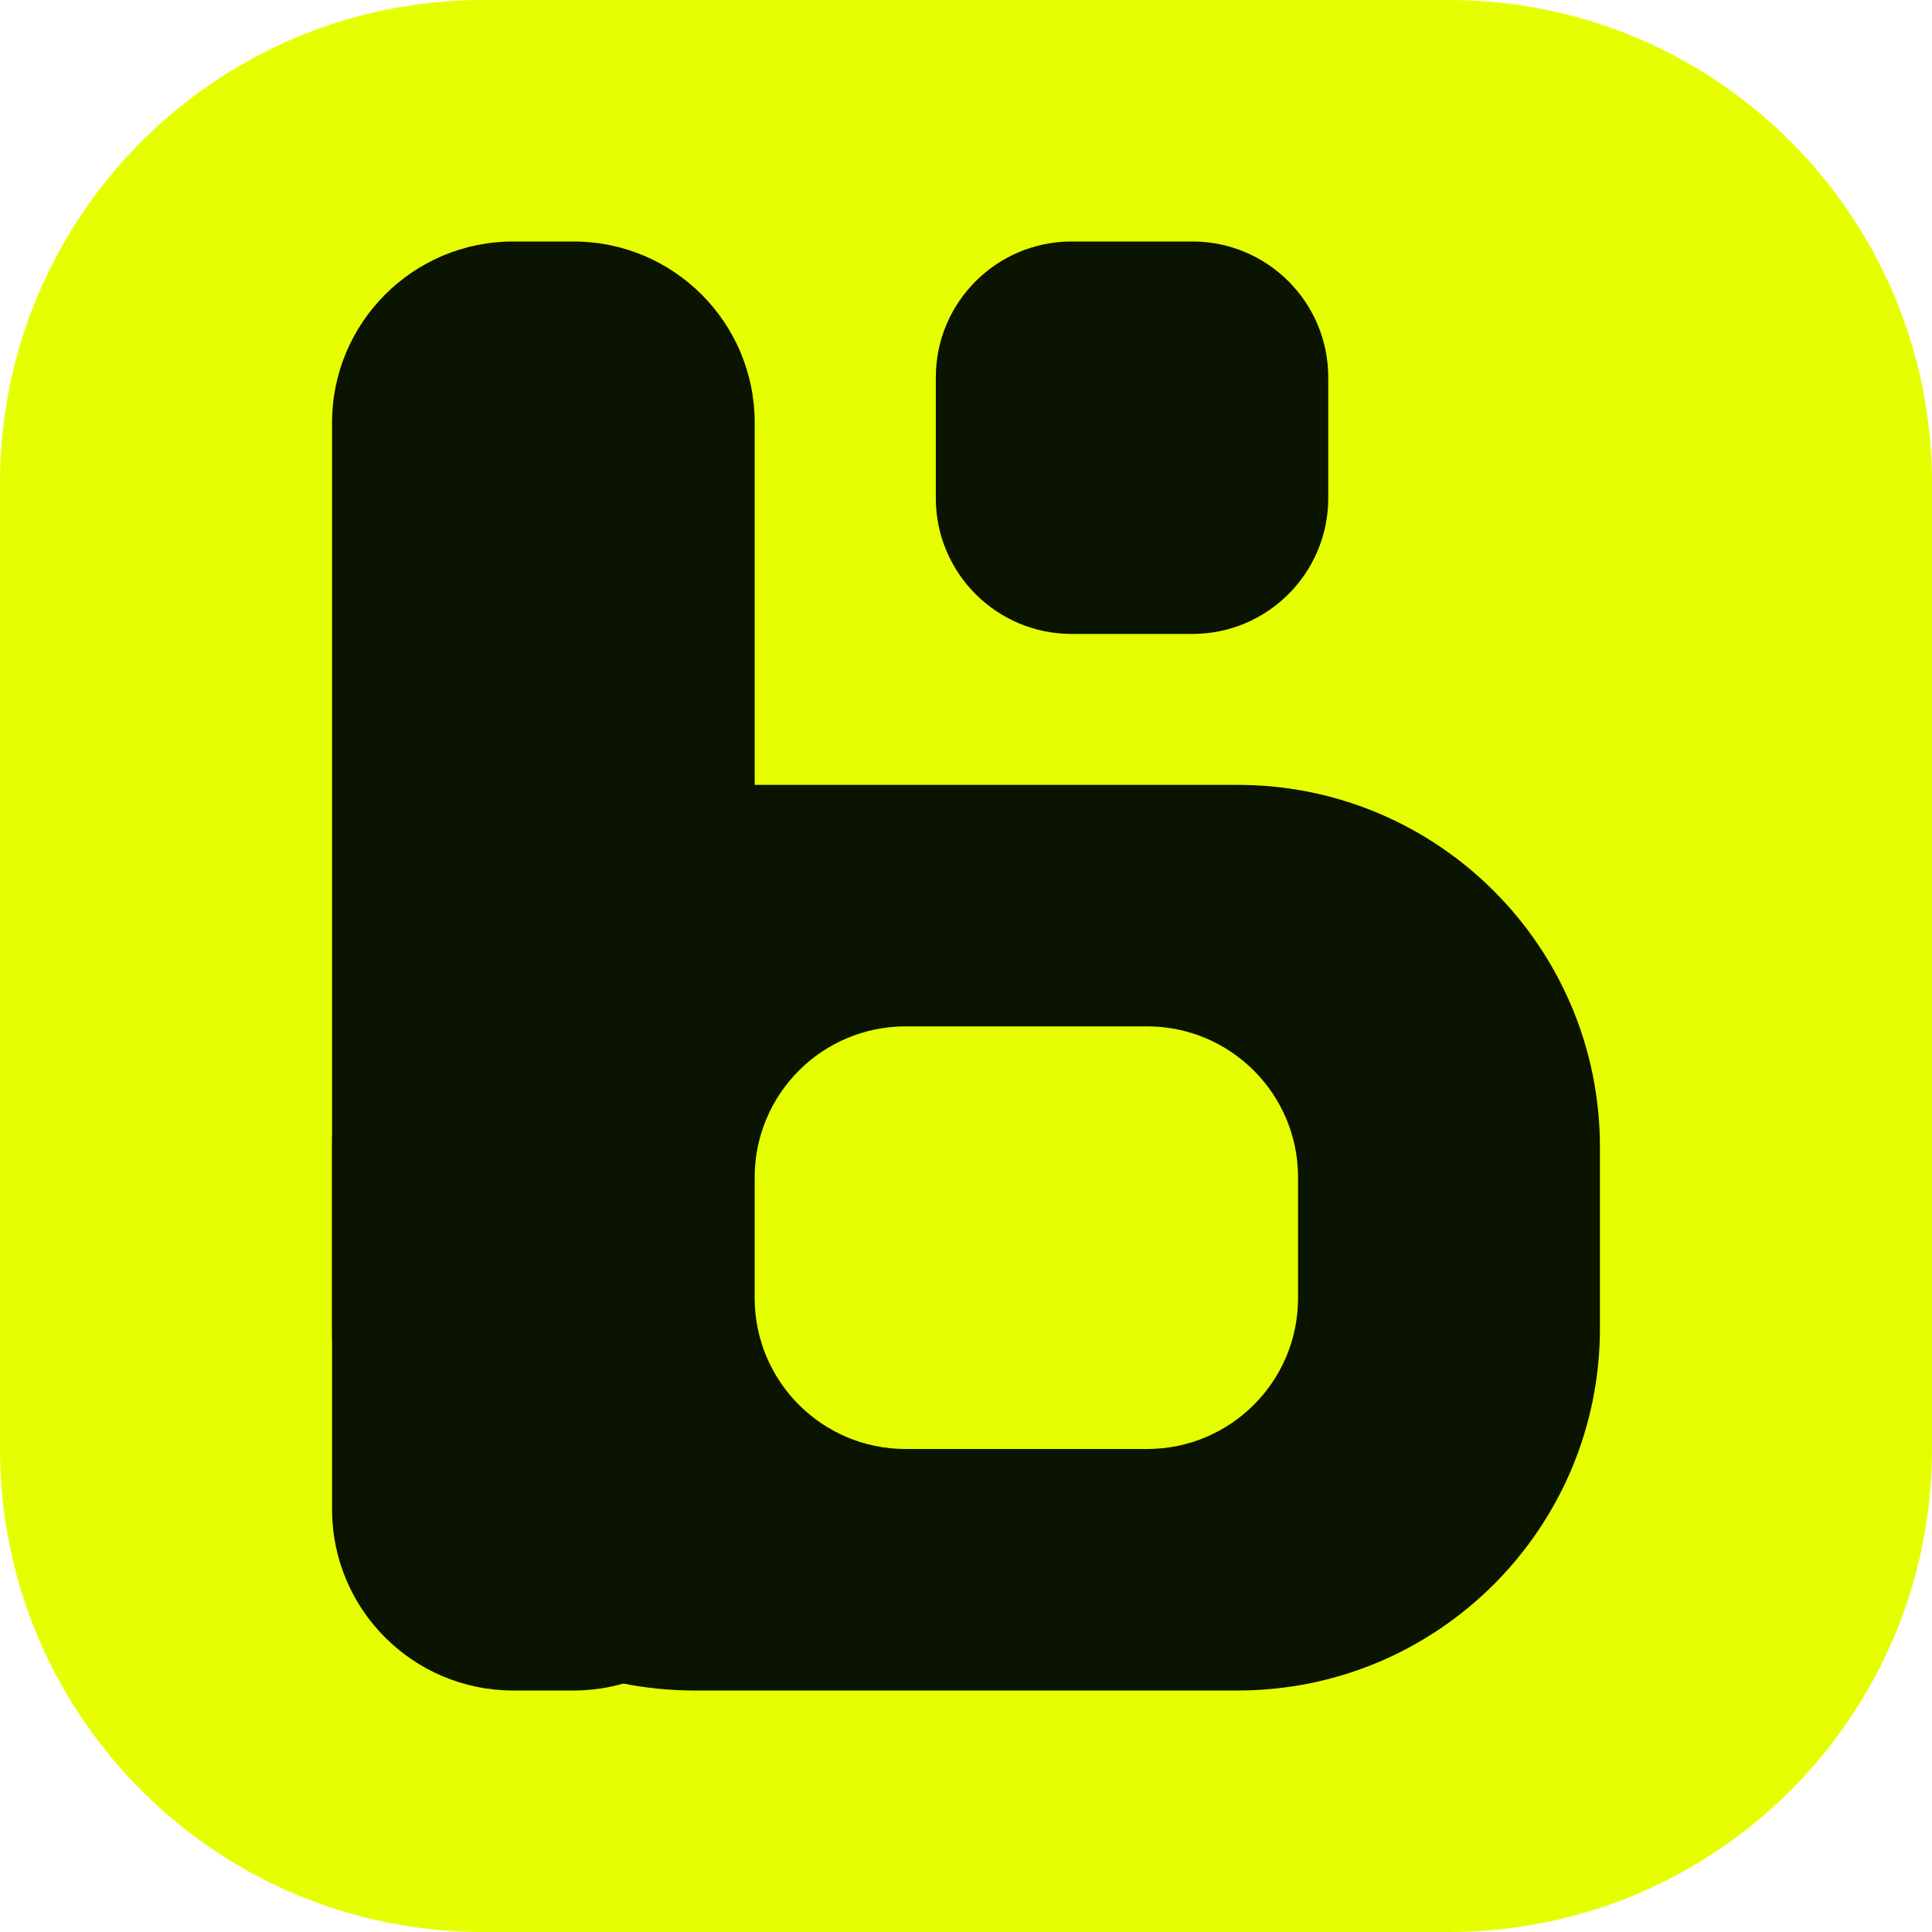
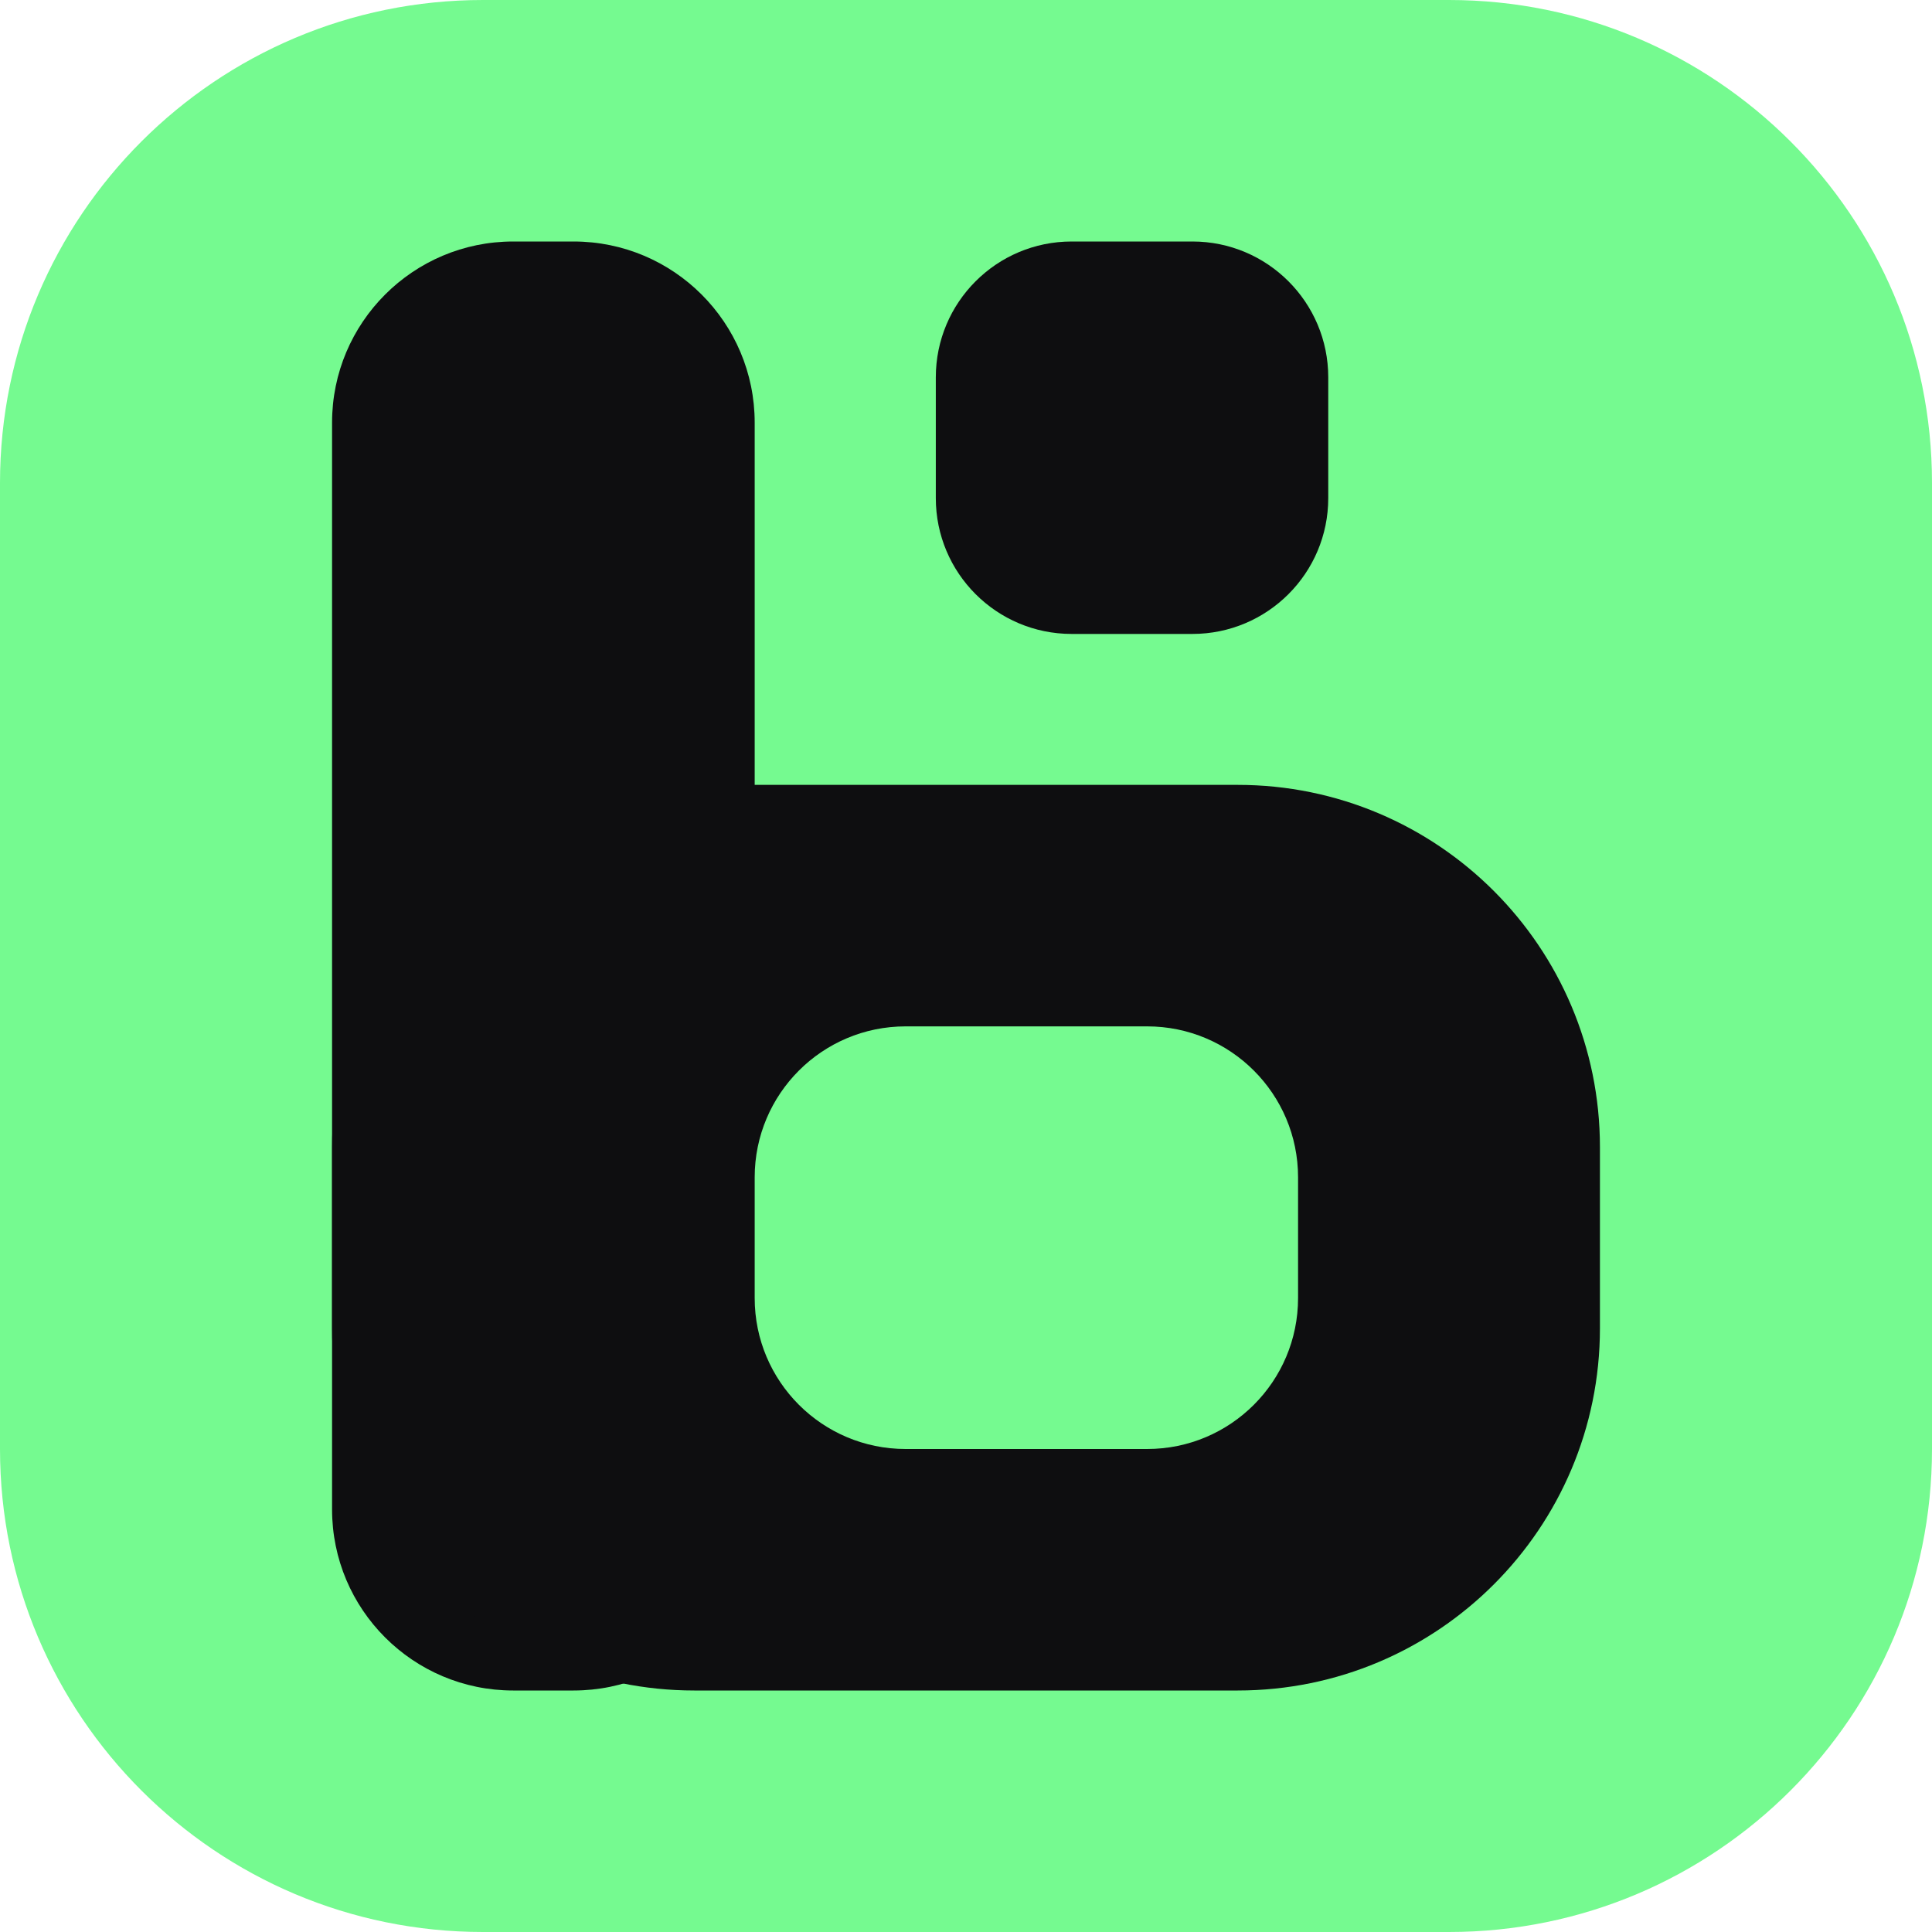
<svg xmlns="http://www.w3.org/2000/svg" viewBox="0 0 64 64">
-   <rect width="64" height="64" rx="16" fill="#e6ff00" />
-   <rect x="11" y="8" width="14" height="48" rx="6" fill="#0a1400" />
-   <rect x="11" y="26" width="42" height="30" rx="12" fill="#0a1400" />
-   <rect x="25" y="34" width="18" height="14" rx="5" fill="#e6ff00" />
-   <rect x="31" y="8" width="13" height="13" rx="4.5" fill="#0a1400" />
+   <rect width="64" height="64" rx="16" fill="#75fa90" />
+   <rect x="11" y="8" width="14" height="48" rx="6" fill="#0e0e10" />
+   <rect x="11" y="26" width="42" height="30" rx="12" fill="#0e0e10" />
+   <rect x="25" y="34" width="18" height="14" rx="5" fill="#75fa90" />
+   <rect x="31" y="8" width="13" height="13" rx="4.5" fill="#0e0e10" />
</svg>
